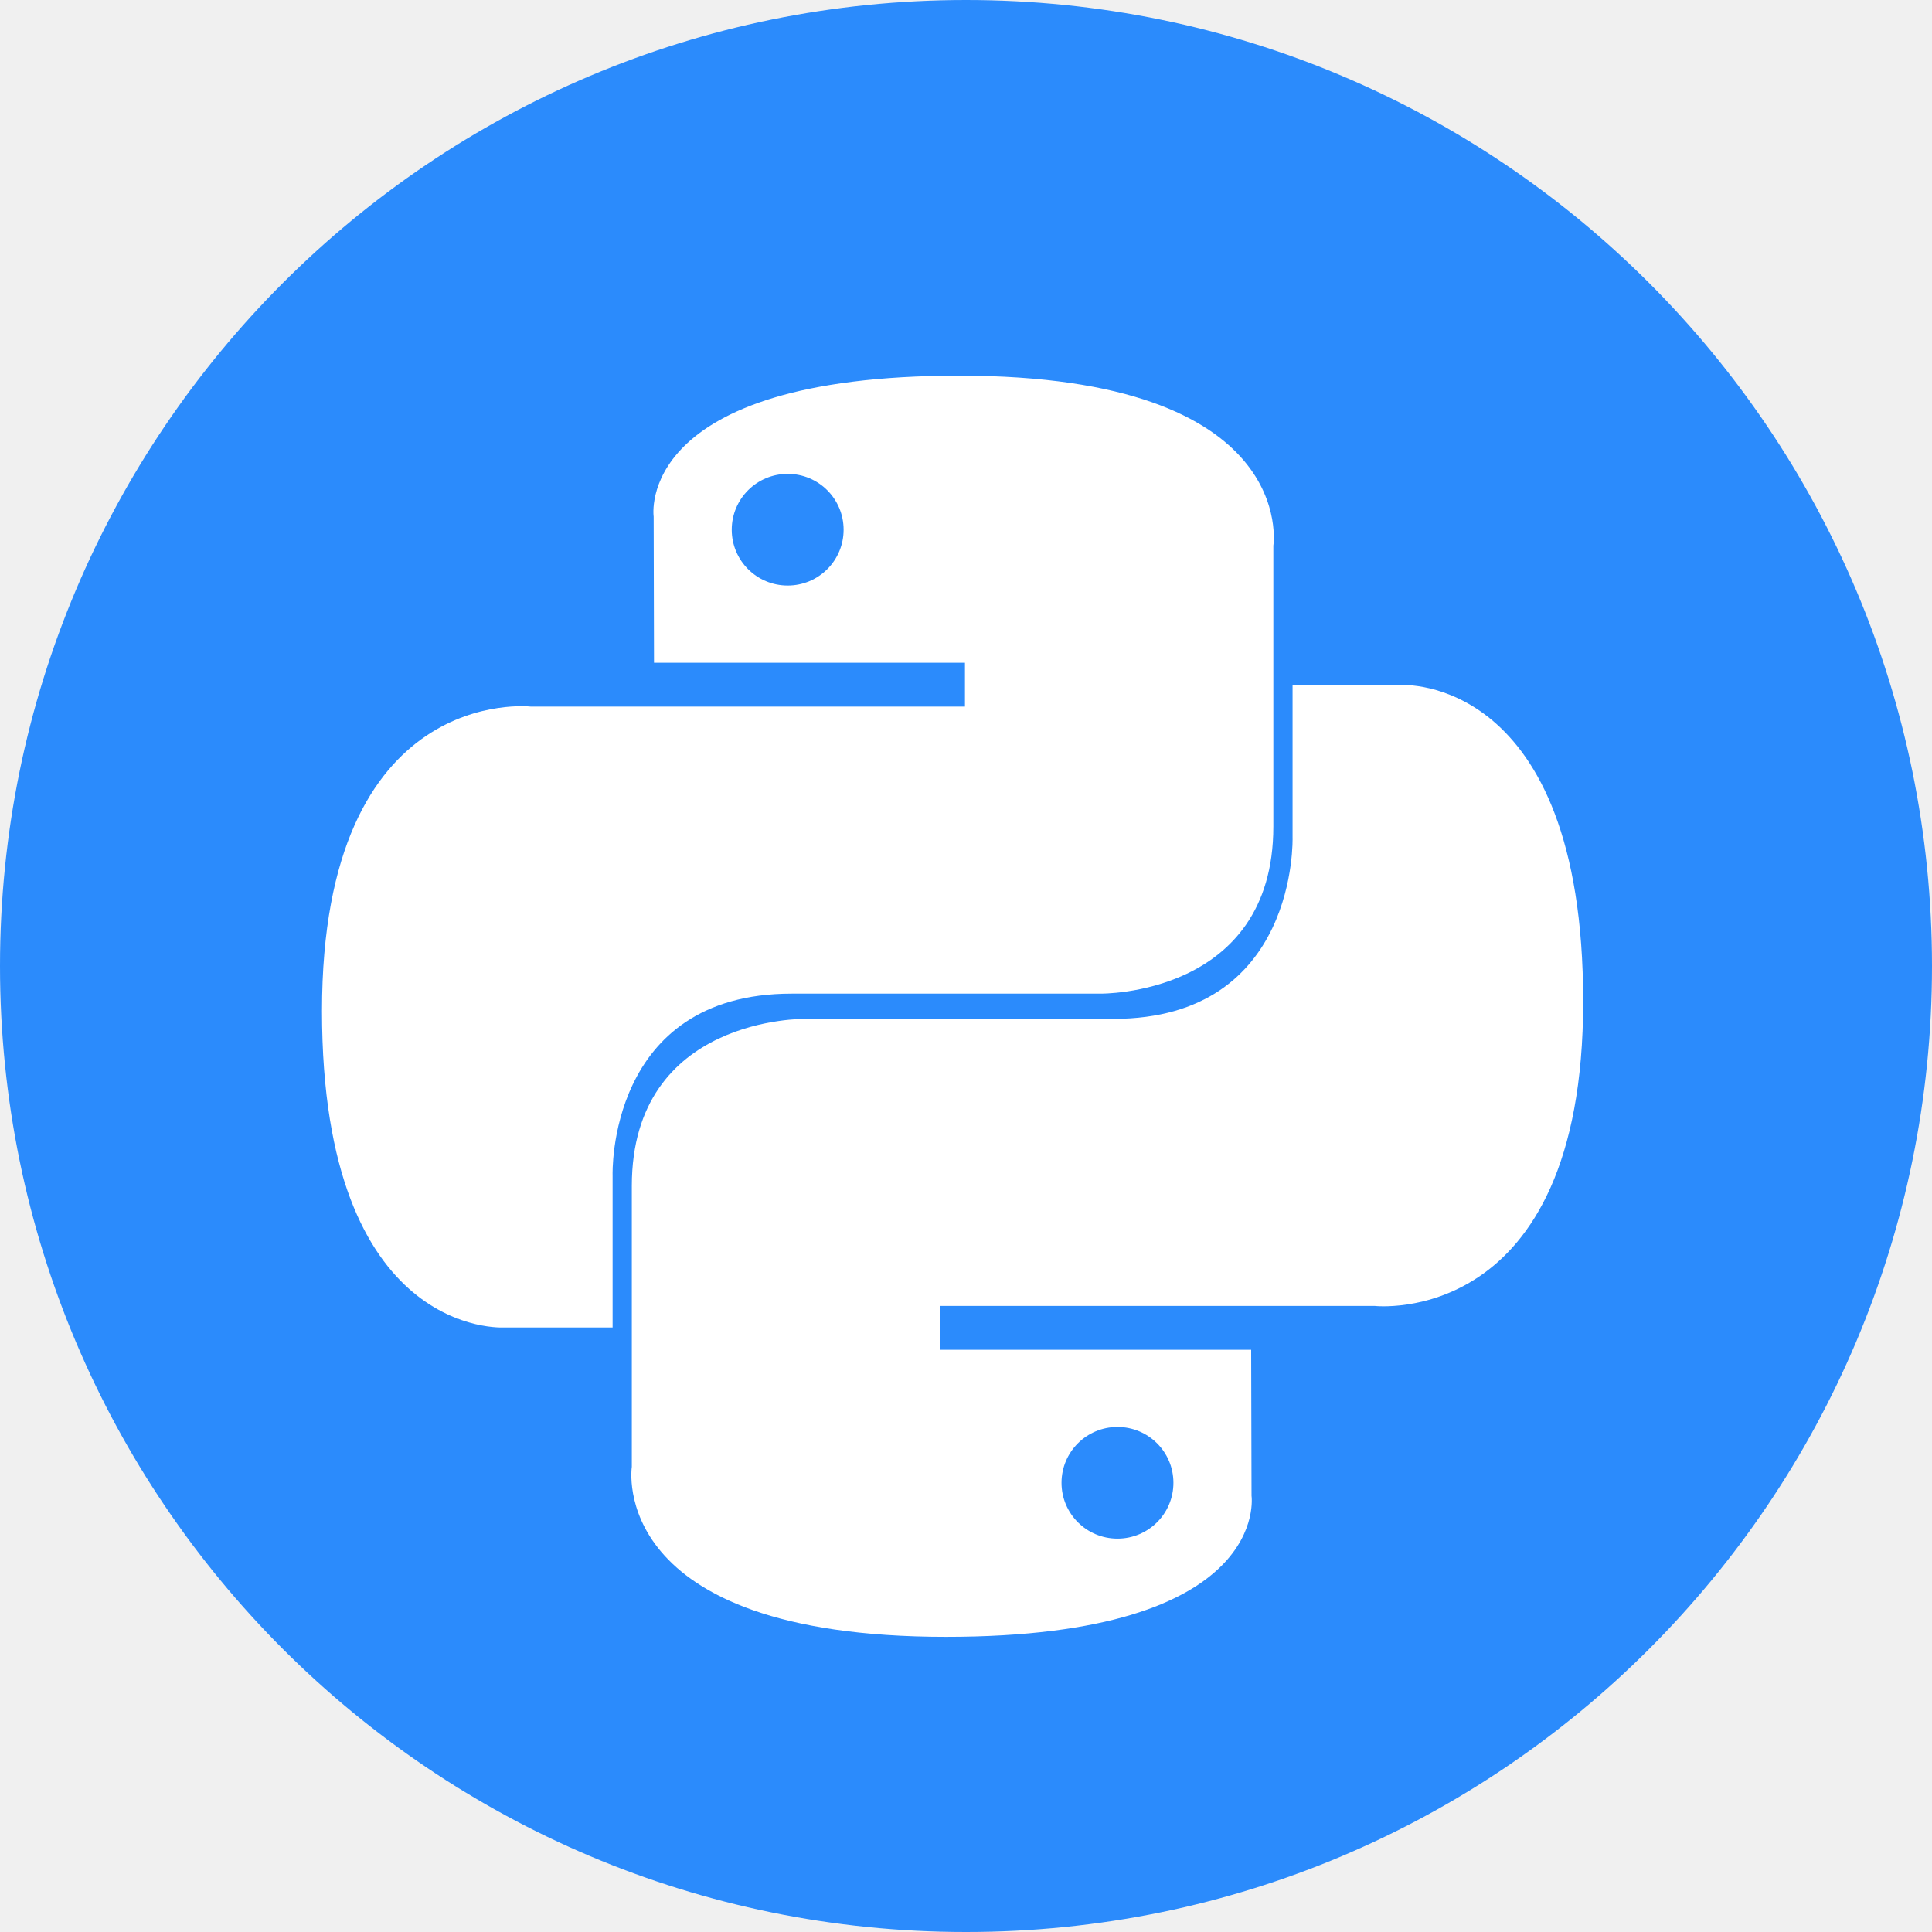
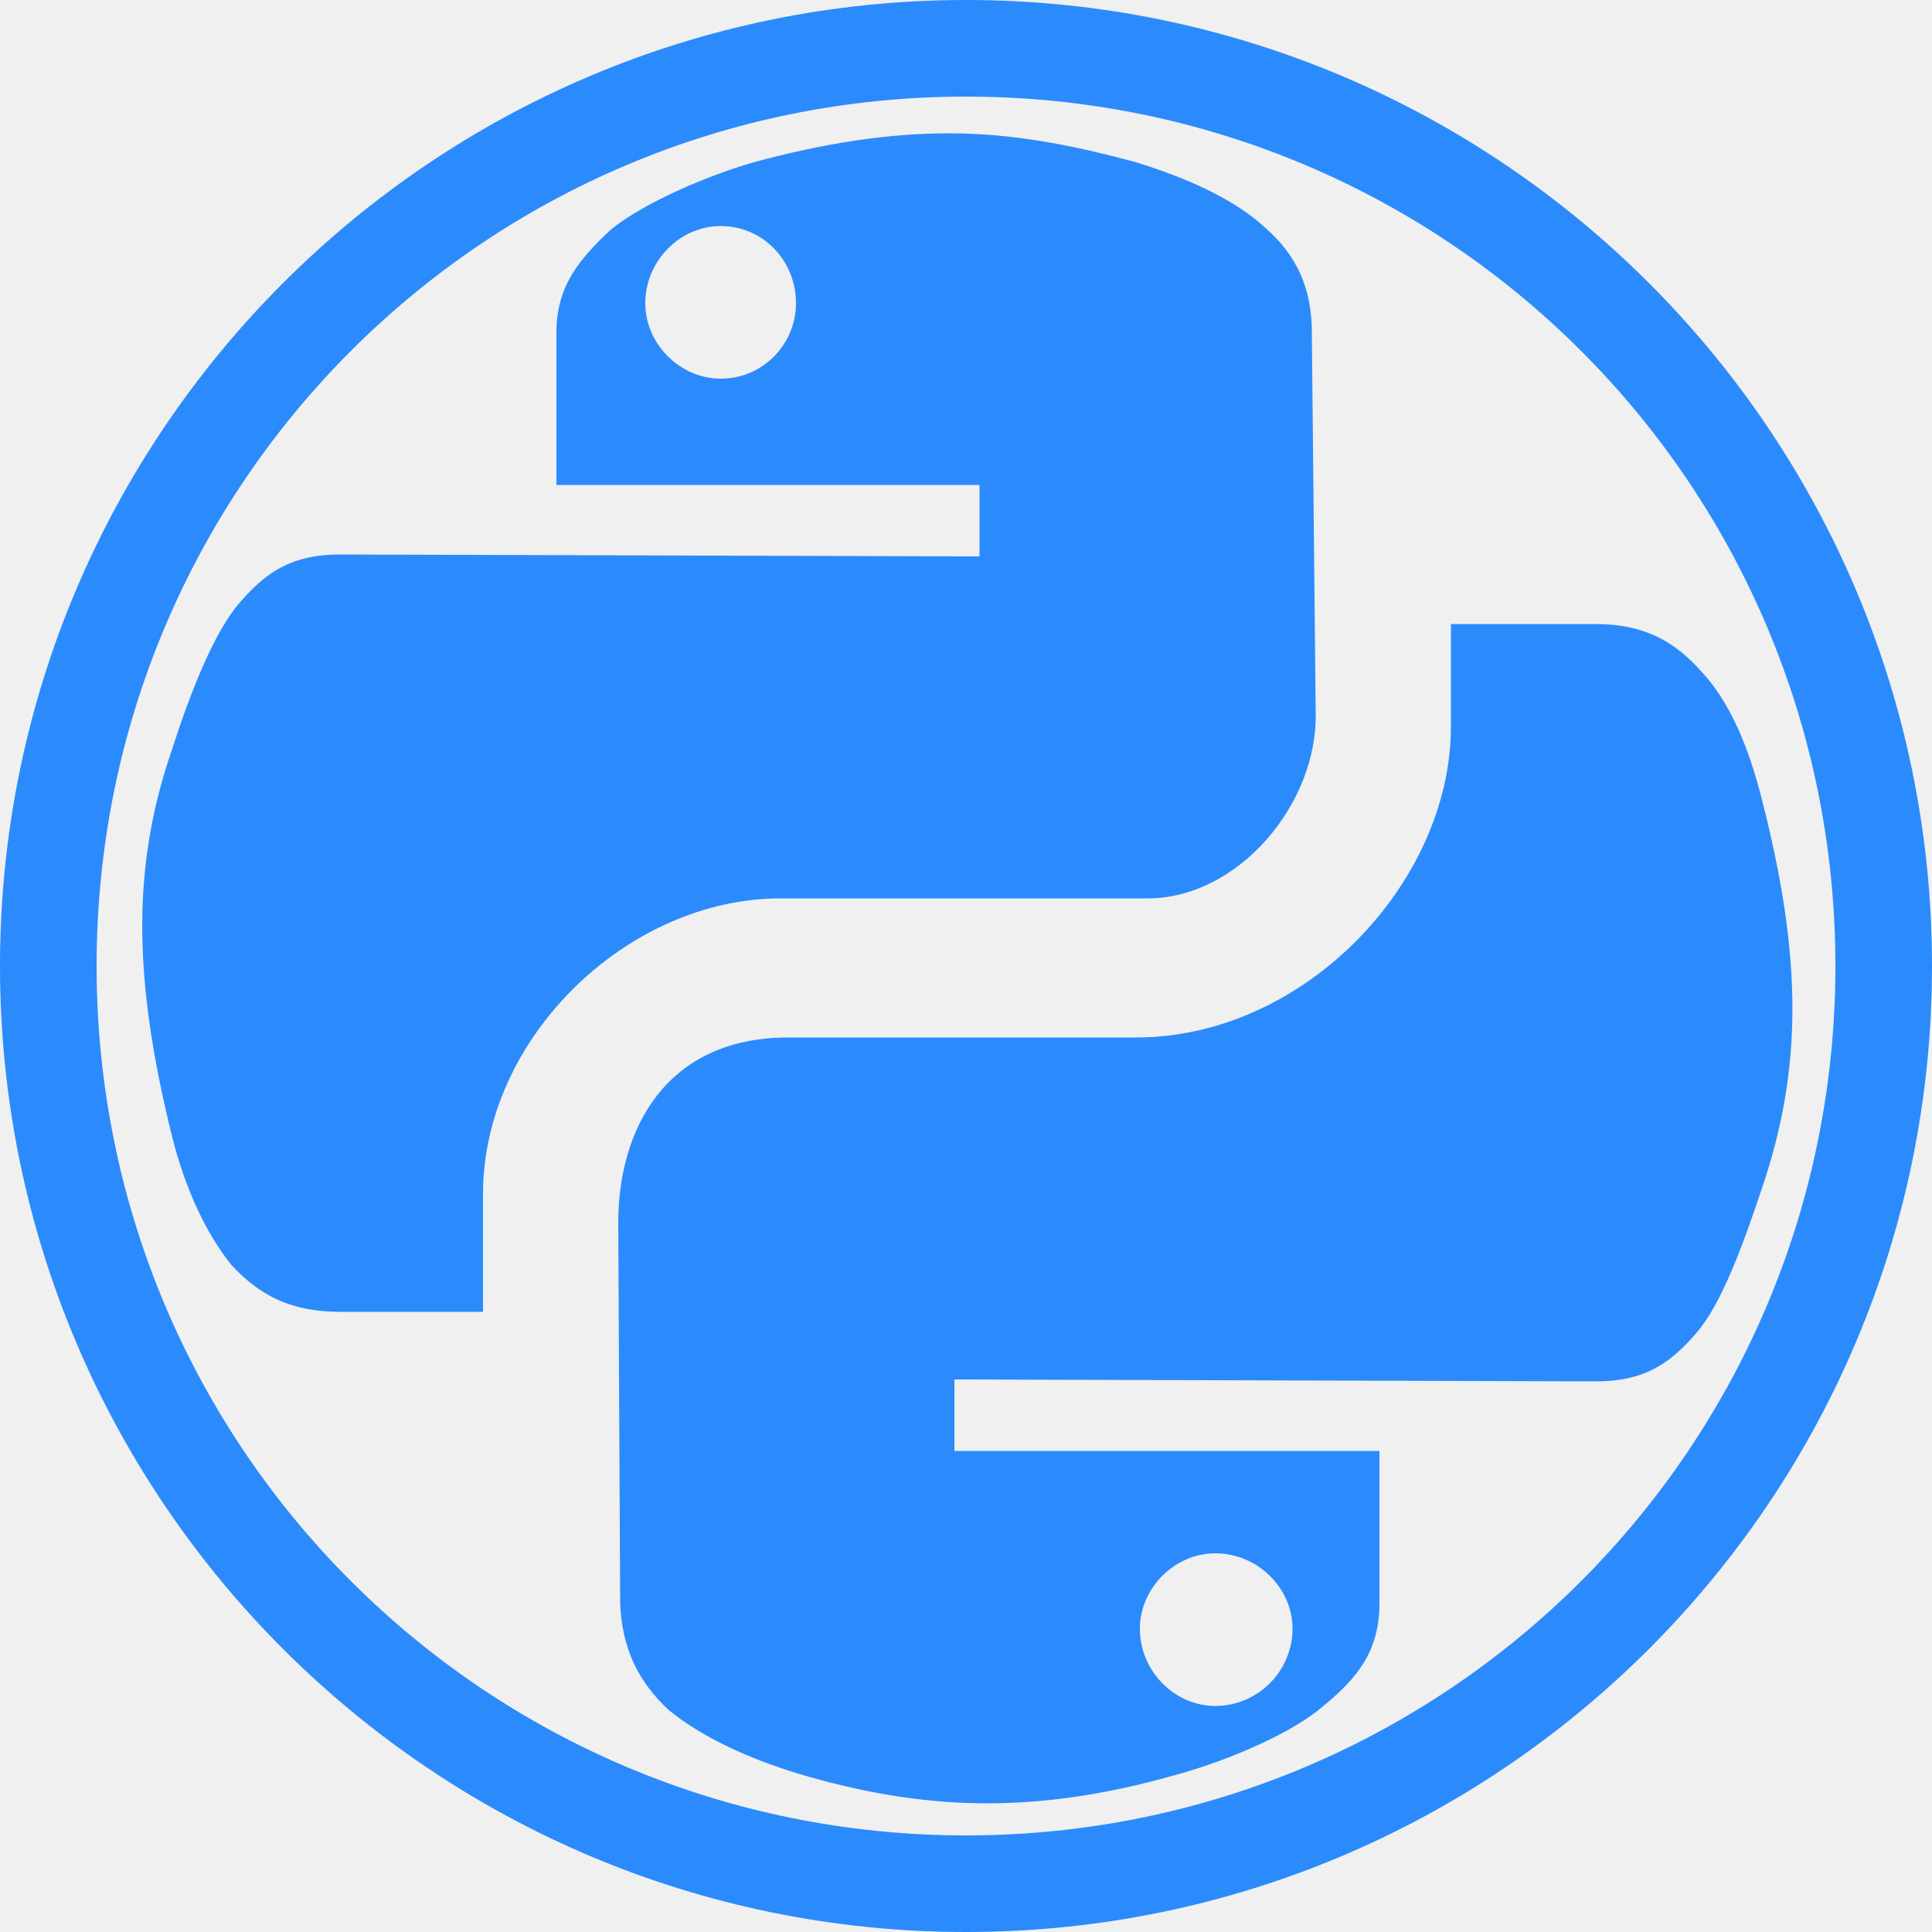
- <svg xmlns="http://www.w3.org/2000/svg" width="72" height="72" viewBox="0 0 72 72" fill="none">
-   <circle cx="36" cy="36" r="36" fill="#2B8BFC" />
-   <path d="M35.744 14C23.601 14 24.36 19.254 24.36 19.254L24.373 24.698H35.961V26.332H19.77C19.77 26.332 12 25.453 12 37.678C12 49.903 18.782 49.47 18.782 49.47H22.83V43.797C22.83 43.797 22.612 37.03 29.504 37.03C36.396 37.03 40.997 37.03 40.997 37.03C40.997 37.03 47.454 37.134 47.454 30.803C47.454 24.472 47.454 20.335 47.454 20.335C47.454 20.335 48.434 14 35.744 14ZM29.355 17.66C30.508 17.66 31.439 18.59 31.439 19.741C31.439 20.891 30.508 21.821 29.355 21.821C28.202 21.821 27.27 20.891 27.27 19.741C27.27 18.59 28.202 17.66 29.355 17.66Z" fill="white" />
-   <path d="M35.256 61C47.399 61 46.641 55.746 46.641 55.746L46.627 50.302H35.039V48.668H51.23C51.23 48.668 59 49.547 59 37.322C59 25.097 52.218 25.53 52.218 25.53H48.17V31.203C48.17 31.203 48.388 37.97 41.496 37.97C34.604 37.97 30.003 37.97 30.003 37.97C30.003 37.97 23.546 37.866 23.546 44.197C23.546 50.528 23.546 54.665 23.546 54.665C23.546 54.665 22.566 61 35.256 61ZM41.645 57.34C40.492 57.34 39.56 56.41 39.56 55.26C39.56 54.109 40.492 53.179 41.645 53.179C42.798 53.179 43.73 54.109 43.73 55.26C43.73 56.41 42.798 57.34 41.645 57.34Z" fill="white" />
+ <svg xmlns="http://www.w3.org/2000/svg" role="img" width="1000mm" height="1000mm" viewBox="0 0 1000 1000" style="max-width:1.6em; height: auto;">
+   <path id="path" style="opacity:1;vector-effect:none;fill:#2b8bfc;fill-opacity:1;" d="M 500 0C 224 0 0 224 0 500C 0 776 224 1000 500 1000C 776 1000 1000 776 1000 500C 1000 224 776 0 500 0C 500 0 500 0 500 0M 500 50C 749 50 950 251 950 500C 950 749 749 950 500 950C 251 950 50 749 50 500C 50 251 251 50 500 50C 500 50 500 50 500 50 M 491 69C 491 69 491 69 491 69C 524 69 555 75 588 84C 614 92 639 103 655 118C 671 132 679 149 679 172C 679 172 681 369 681 369C 682 416 641 465 594 465C 594 465 404 465 404 465C 325 465 250 537 250 618C 250 618 250 679 250 679C 250 679 176 679 176 679C 150 679 134 670 120 655C 107 639 96 616 89 588C 69 507 68 449 89 388C 99 357 111 327 124 312C 137 297 150 287 176 287C 176 287 507 288 507 288C 507 288 507 251 507 251C 507 251 288 251 288 251C 288 251 288 172 288 172C 288 148 300 134 316 119C 333 105 366 91 390 84C 427 74 460 69 491 69M 373 117C 373 117 373 117 373 117C 352 117 334 135 334 157C 334 178 352 196 373 196C 395 196 412 178 412 157C 412 135 395 117 373 117M 751 323C 751 323 751 323 751 323C 751 323 826 323 826 323C 851 323 867 332 881 348C 895 363 905 386 912 414C 933 496 933 553 912 615C 902 645 891 675 878 690C 865 705 852 715 826 715C 826 715 494 714 494 714C 494 714 494 751 494 751C 494 751 714 751 714 751C 714 751 714 830 714 830C 714 855 702 869 685 883C 669 897 636 911 611 918C 535 940 477 937 413 918C 387 910 363 899 346 885C 330 870 322 853 321 830C 321 830 320 633 320 633C 320 584 345 537 408 537C 408 537 518 537 518 537C 518 537 550 537 550 537C 550 537 588 537 588 537C 675 537 751 457 751 376C 751 376 751 323 751 323M 629 804C 629 804 629 804 629 804C 608 804 590 822 590 843C 590 865 608 883 629 883C 651 883 669 865 669 843C 669 822 651 804 629 804" transform="">
+     </path>
</svg>
